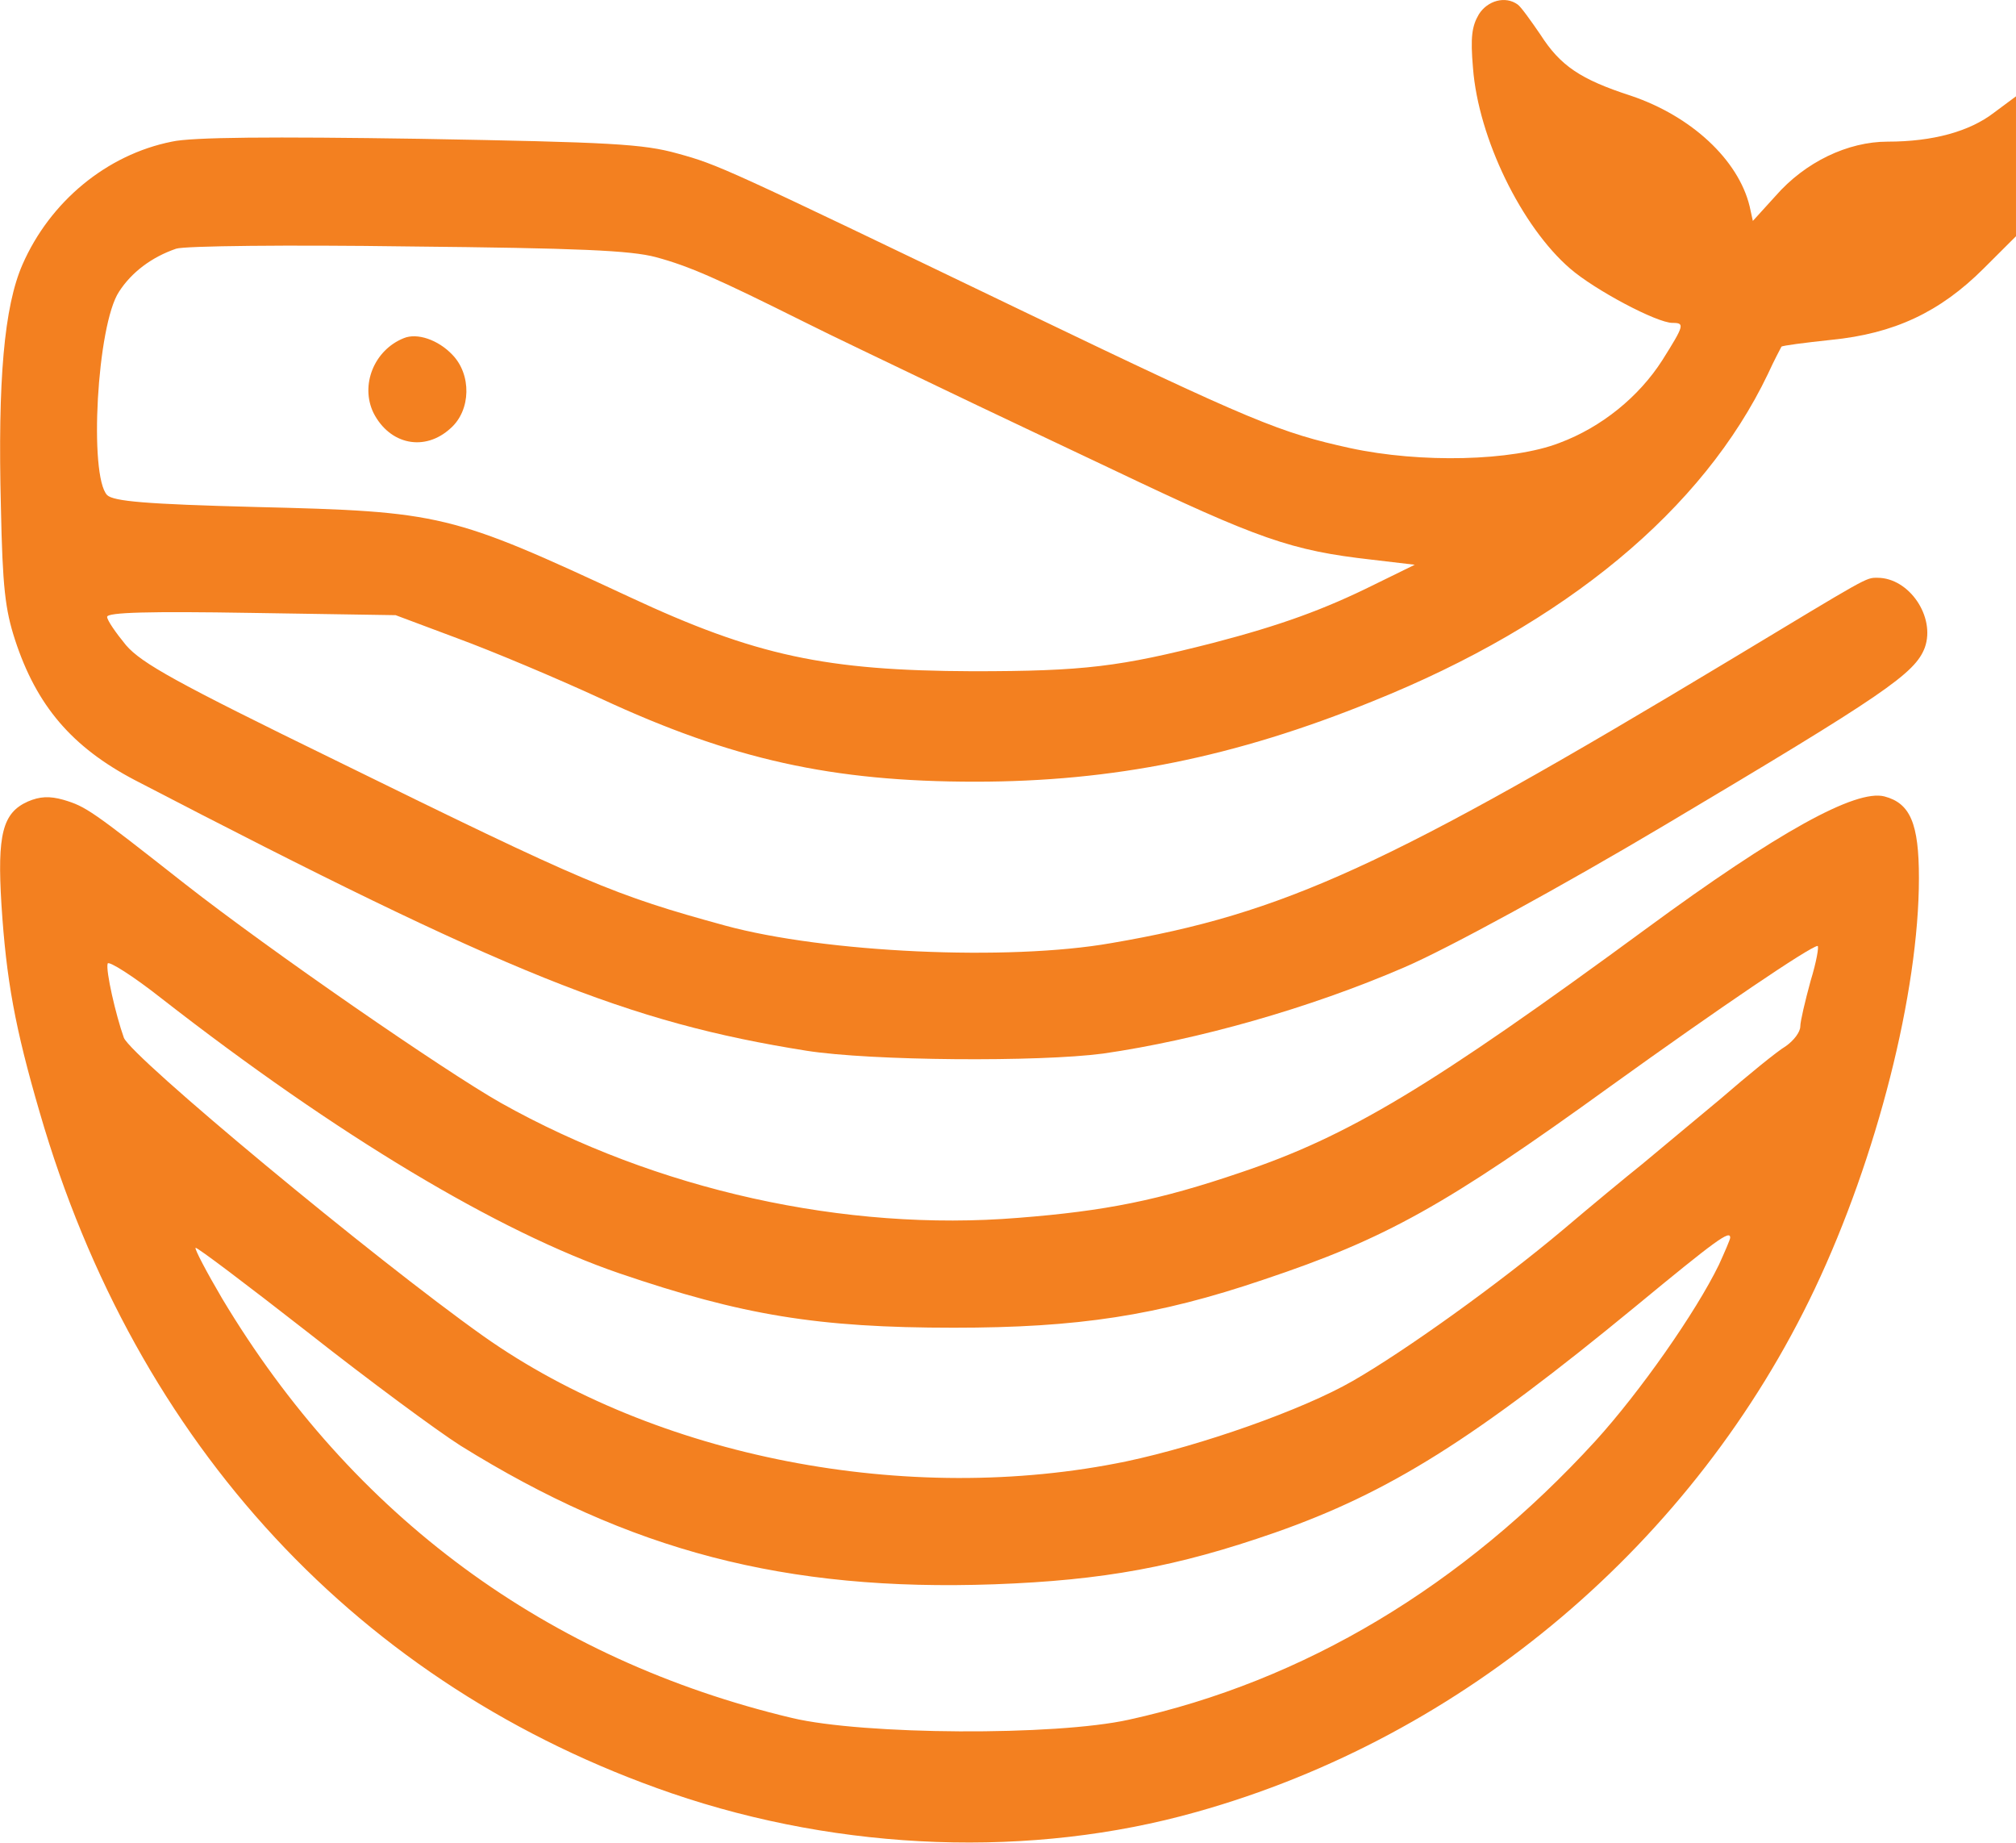
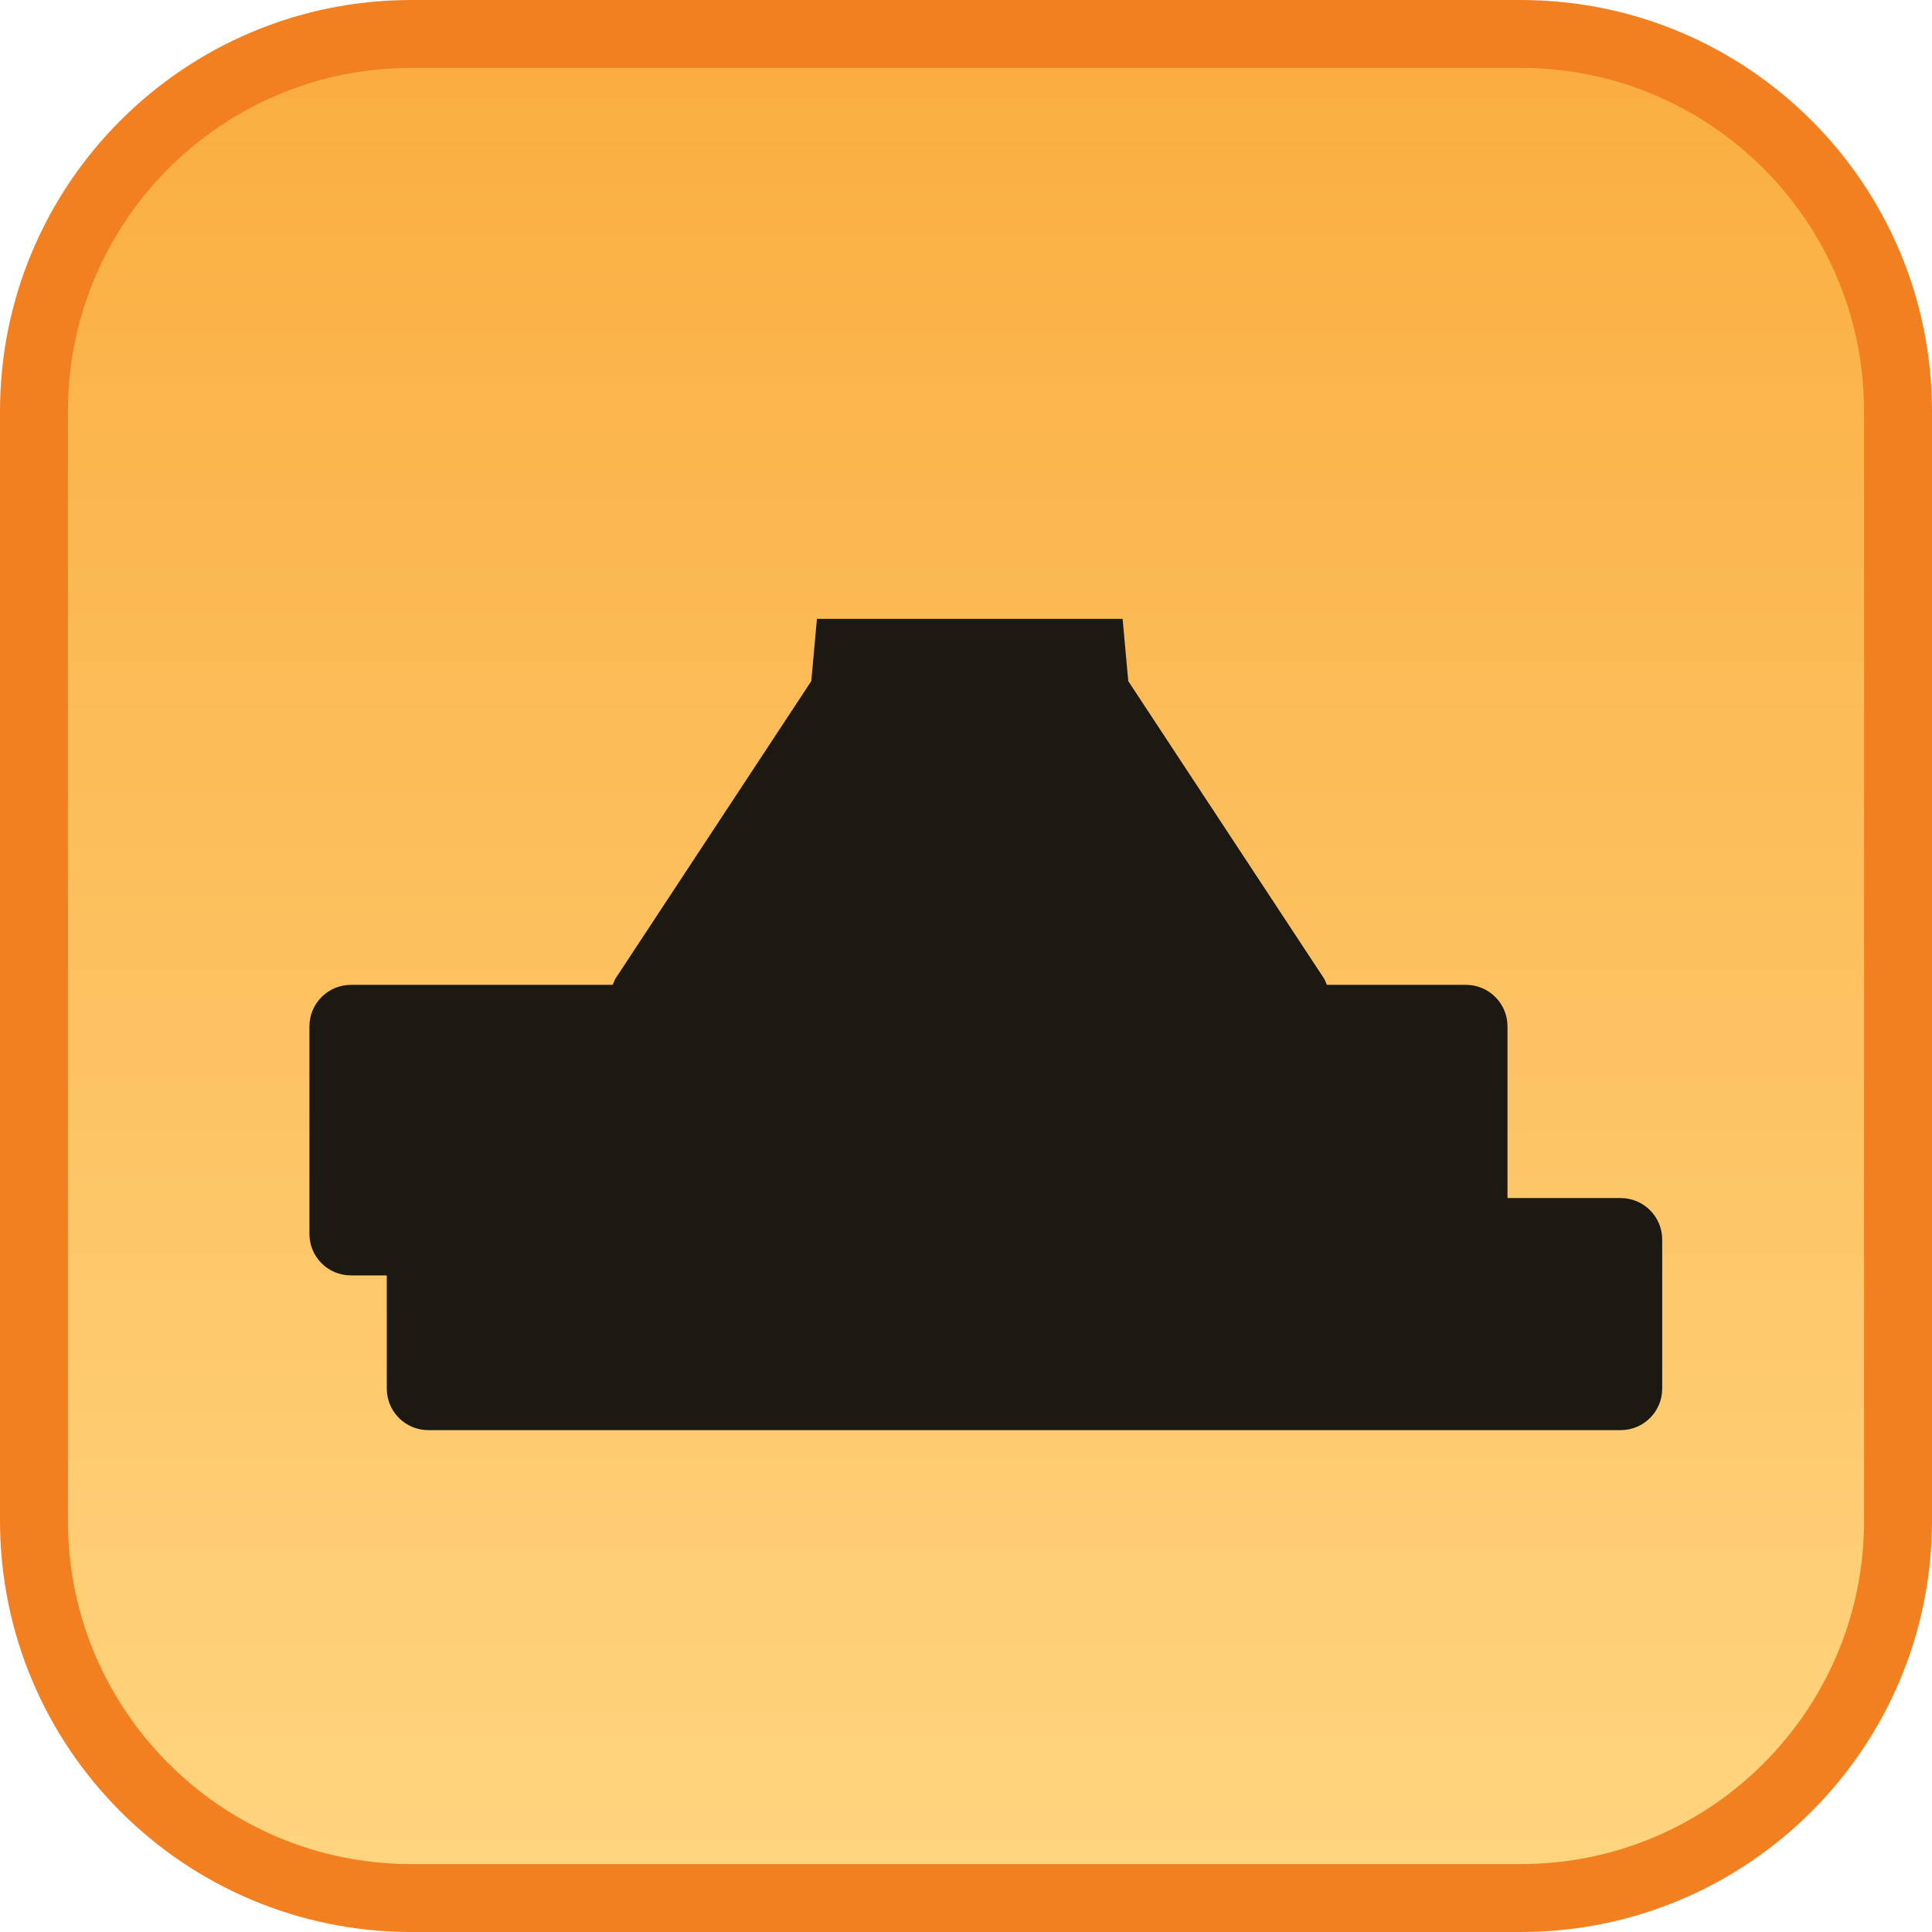
- <svg xmlns="http://www.w3.org/2000/svg" width="6323" height="5778" viewBox="0 0 6323 5778" fill="none">
-   <path d="M4638.51 44.529C4616.52 81.829 4611.45 115.575 4619.9 213.263C4636.82 433.505 4772.12 710.584 4924.33 842.019C5002.12 909.512 5196.61 1012.53 5245.66 1012.53C5284.56 1012.53 5282.87 1019.63 5213.53 1129.75C5140.8 1243.43 5024.11 1339.34 4890.5 1389.07C4743.36 1445.91 4455.85 1453.01 4234.3 1405.06C4016.13 1357.1 3931.57 1323.35 3211.11 977.006C2265.71 522.312 2253.87 516.984 2125.34 481.461C2017.1 451.267 1917.32 445.938 1316.93 435.281C853.533 428.177 601.539 429.953 538.964 444.162C334.325 485.013 156.745 632.434 70.493 829.586C12.991 961.021 -7.304 1191.92 2.843 1589.78C7.917 1841.99 16.373 1911.26 46.815 2005.39C114.465 2213.2 226.086 2342.86 422.269 2445.88C1594.29 3055.1 1969.74 3206.07 2529.54 3294.88C2732.49 3326.85 3258.46 3330.4 3459.72 3303.76C3755.69 3261.13 4107.46 3161.66 4403.43 3033.78C4540.42 2975.17 4904.03 2776.24 5220.29 2587.97C5910.31 2177.68 6006.71 2111.96 6037.16 2030.26C6070.98 1934.35 5988.11 1811.79 5888.33 1811.79C5851.12 1811.79 5862.96 1806.47 5426.62 2069.34C4352.69 2715.85 4026.28 2865.05 3485.09 2957.41C3162.06 3014.24 2587.04 2987.6 2274.17 2902.35C1924.08 2806.44 1839.52 2770.91 1051.41 2383.71C552.493 2140.38 444.255 2079.99 395.209 2023.16C363.076 1984.08 336.016 1945.01 336.016 1934.35C336.016 1920.14 467.932 1916.59 787.575 1921.92L1240.82 1929.02L1435.32 2001.84C1541.86 2040.92 1744.81 2126.17 1883.49 2190.11C2296.15 2381.94 2610.72 2451.21 3058.9 2451.21C3490.16 2451.21 3872.38 2374.83 4305.33 2198.99C4910.8 1955.66 5342.06 1596.88 5545.01 1172.38C5565.3 1127.98 5585.6 1090.68 5587.29 1087.13C5590.67 1083.57 5660.01 1074.69 5742.88 1065.81C5940.76 1046.28 6084.51 978.782 6221.5 842.019L6322.97 740.779V520.536V302.071L6253.63 353.579C6177.53 412.192 6062.52 444.162 5920.46 444.162C5795.31 444.162 5661.7 508.104 5568.69 614.672L5497.65 692.823L5487.51 646.643C5451.99 500.999 5304.85 364.236 5115.44 300.294C4956.46 248.786 4893.88 206.159 4831.31 108.471C4800.87 64.067 4770.42 21.439 4760.28 14.335C4721.38 -14.083 4665.57 1.902 4638.51 44.529ZM2057.69 806.496C2162.55 834.914 2250.49 873.99 2517.7 1007.2C2605.65 1051.6 2796.76 1142.19 2940.51 1211.46C3084.27 1280.73 3332.88 1397.95 3490.16 1472.55C3948.49 1691.02 4049.96 1726.54 4301.95 1754.96L4437.25 1770.94L4310.41 1833.11C4153.12 1911.26 4016.13 1960.99 3804.73 2016.05C3512.15 2090.65 3402.22 2104.86 3050.44 2104.86C2590.43 2103.08 2370.57 2056.9 1974.82 1872.18C1413.33 1611.09 1386.27 1603.99 801.104 1589.78C457.784 1580.9 356.311 1572.01 336.016 1552.48C278.514 1492.09 303.882 1019.63 373.223 914.841C412.121 854.452 474.697 806.496 552.493 779.854C577.862 770.973 904.27 767.421 1278.03 772.749C1814.15 778.078 1978.2 785.182 2057.69 806.496Z" fill="#f38020" />
-   <path d="M1266.2 1060.49C1173.18 1097.79 1129.21 1207.91 1171.49 1294.94C1222.22 1394.4 1332.15 1417.49 1413.33 1342.89C1477.6 1286.06 1479.29 1174.16 1418.41 1112C1374.44 1065.82 1308.48 1042.73 1266.2 1060.49Z" fill="#f38020" />
-   <path d="M87.406 2513.37C7.918 2548.89 -8.994 2616.39 4.536 2836.63C19.757 3072.86 46.817 3222.05 124.613 3488.48C427.344 4532.85 1129.2 5287.71 2106.74 5623.4C2641.17 5806.35 3236.48 5827.66 3752.3 5682.01C4596.23 5445.79 5315 4836.57 5692.15 4040.86C5886.64 3630.57 6018.55 3111.93 6018.55 2753.15C6018.55 2582.64 5991.49 2518.7 5910.31 2497.39C5820.68 2474.3 5575.45 2609.28 5164.48 2911.23C4484.61 3410.32 4229.23 3563.07 3890.98 3676.75C3635.61 3763.78 3466.49 3797.52 3194.2 3818.84C2651.31 3863.24 2057.69 3731.81 1570.62 3458.28C1394.73 3358.82 846.769 2980.5 581.246 2772.69C285.28 2540.01 270.059 2529.36 199.028 2508.04C155.056 2495.61 124.613 2497.39 87.406 2513.37ZM5678.62 3076.41C5661.7 3138.57 5646.48 3202.52 5646.48 3218.5C5646.48 3236.26 5626.19 3262.9 5600.82 3280.67C5573.76 3296.65 5482.43 3371.25 5396.18 3445.85C5308.24 3518.67 5198.31 3611.03 5150.95 3650.1C5101.91 3689.18 4990.28 3781.54 4902.34 3856.14C4699.39 4026.65 4406.81 4236.23 4242.76 4330.37C4085.48 4420.95 3767.52 4532.85 3532.44 4582.58C2847.5 4724.67 2054.31 4570.15 1516.5 4190.05C1173.18 3946.72 412.123 3314.41 388.445 3254.02C363.077 3182.98 330.944 3042.66 337.708 3021.35C341.091 3012.47 417.196 3060.42 505.14 3129.69C1056.48 3559.52 1563.85 3863.24 1942.69 3992.9C2328.29 4124.34 2565.06 4163.41 2991.25 4163.41C3380.23 4163.41 3628.84 4126.11 3963.71 4012.44C4345.93 3884.56 4531.96 3781.54 5052.86 3405C5391.11 3161.66 5676.92 2968.06 5700.6 2966.29C5705.68 2966.29 5697.22 3016.02 5678.62 3076.41ZM5426.62 3881C5426.62 3886.33 5409.71 3925.41 5391.11 3966.26C5318.38 4115.45 5144.19 4364.11 5003.81 4518.64C4587.77 4973.33 4090.55 5271.73 3540.9 5392.5C3309.2 5444.01 2708.81 5440.46 2483.88 5387.17C1716.06 5204.23 1105.53 4754.87 696.249 4071.05C647.204 3987.57 609.997 3916.53 613.379 3912.97C616.762 3909.42 774.046 4028.42 965.155 4177.62C1154.57 4326.82 1371.05 4486.67 1443.77 4532.85C1974.82 4863.21 2463.59 4991.09 3118.09 4968C3461.41 4955.57 3691.42 4912.94 3997.53 4806.38C4357.76 4680.27 4623.29 4513.31 5130.66 4095.92C5382.65 3888.11 5426.62 3856.14 5426.62 3881Z" fill="#f38020" />
+ <svg xmlns="http://www.w3.org/2000/svg" viewBox="0 0 1024 1024" width="512" height="512">
+   <defs>
+     <linearGradient id="flaredeck-bg" x1="0" y1="0" x2="0" y2="1">
+       <stop offset="0" stop-color="#FAAD3F" />
+       <stop offset="1" stop-color="#FFD580" />
+     </linearGradient>
+   </defs>
+   <rect x="18" y="18" width="988" height="988" rx="200" ry="200" fill="url(#flaredeck-bg)" stroke="#F38020" stroke-width="36" />
+   <g fill="#1c1812">
+     <rect x="205" y="635" width="676" height="123" rx="22" />
+     <rect x="164" y="522" width="635" height="154" rx="22" />
+     <polygon points="307,564 326,519 430,361 433,328 595,328 598,361 702,519 721,564" />
+   </g>
</svg>
